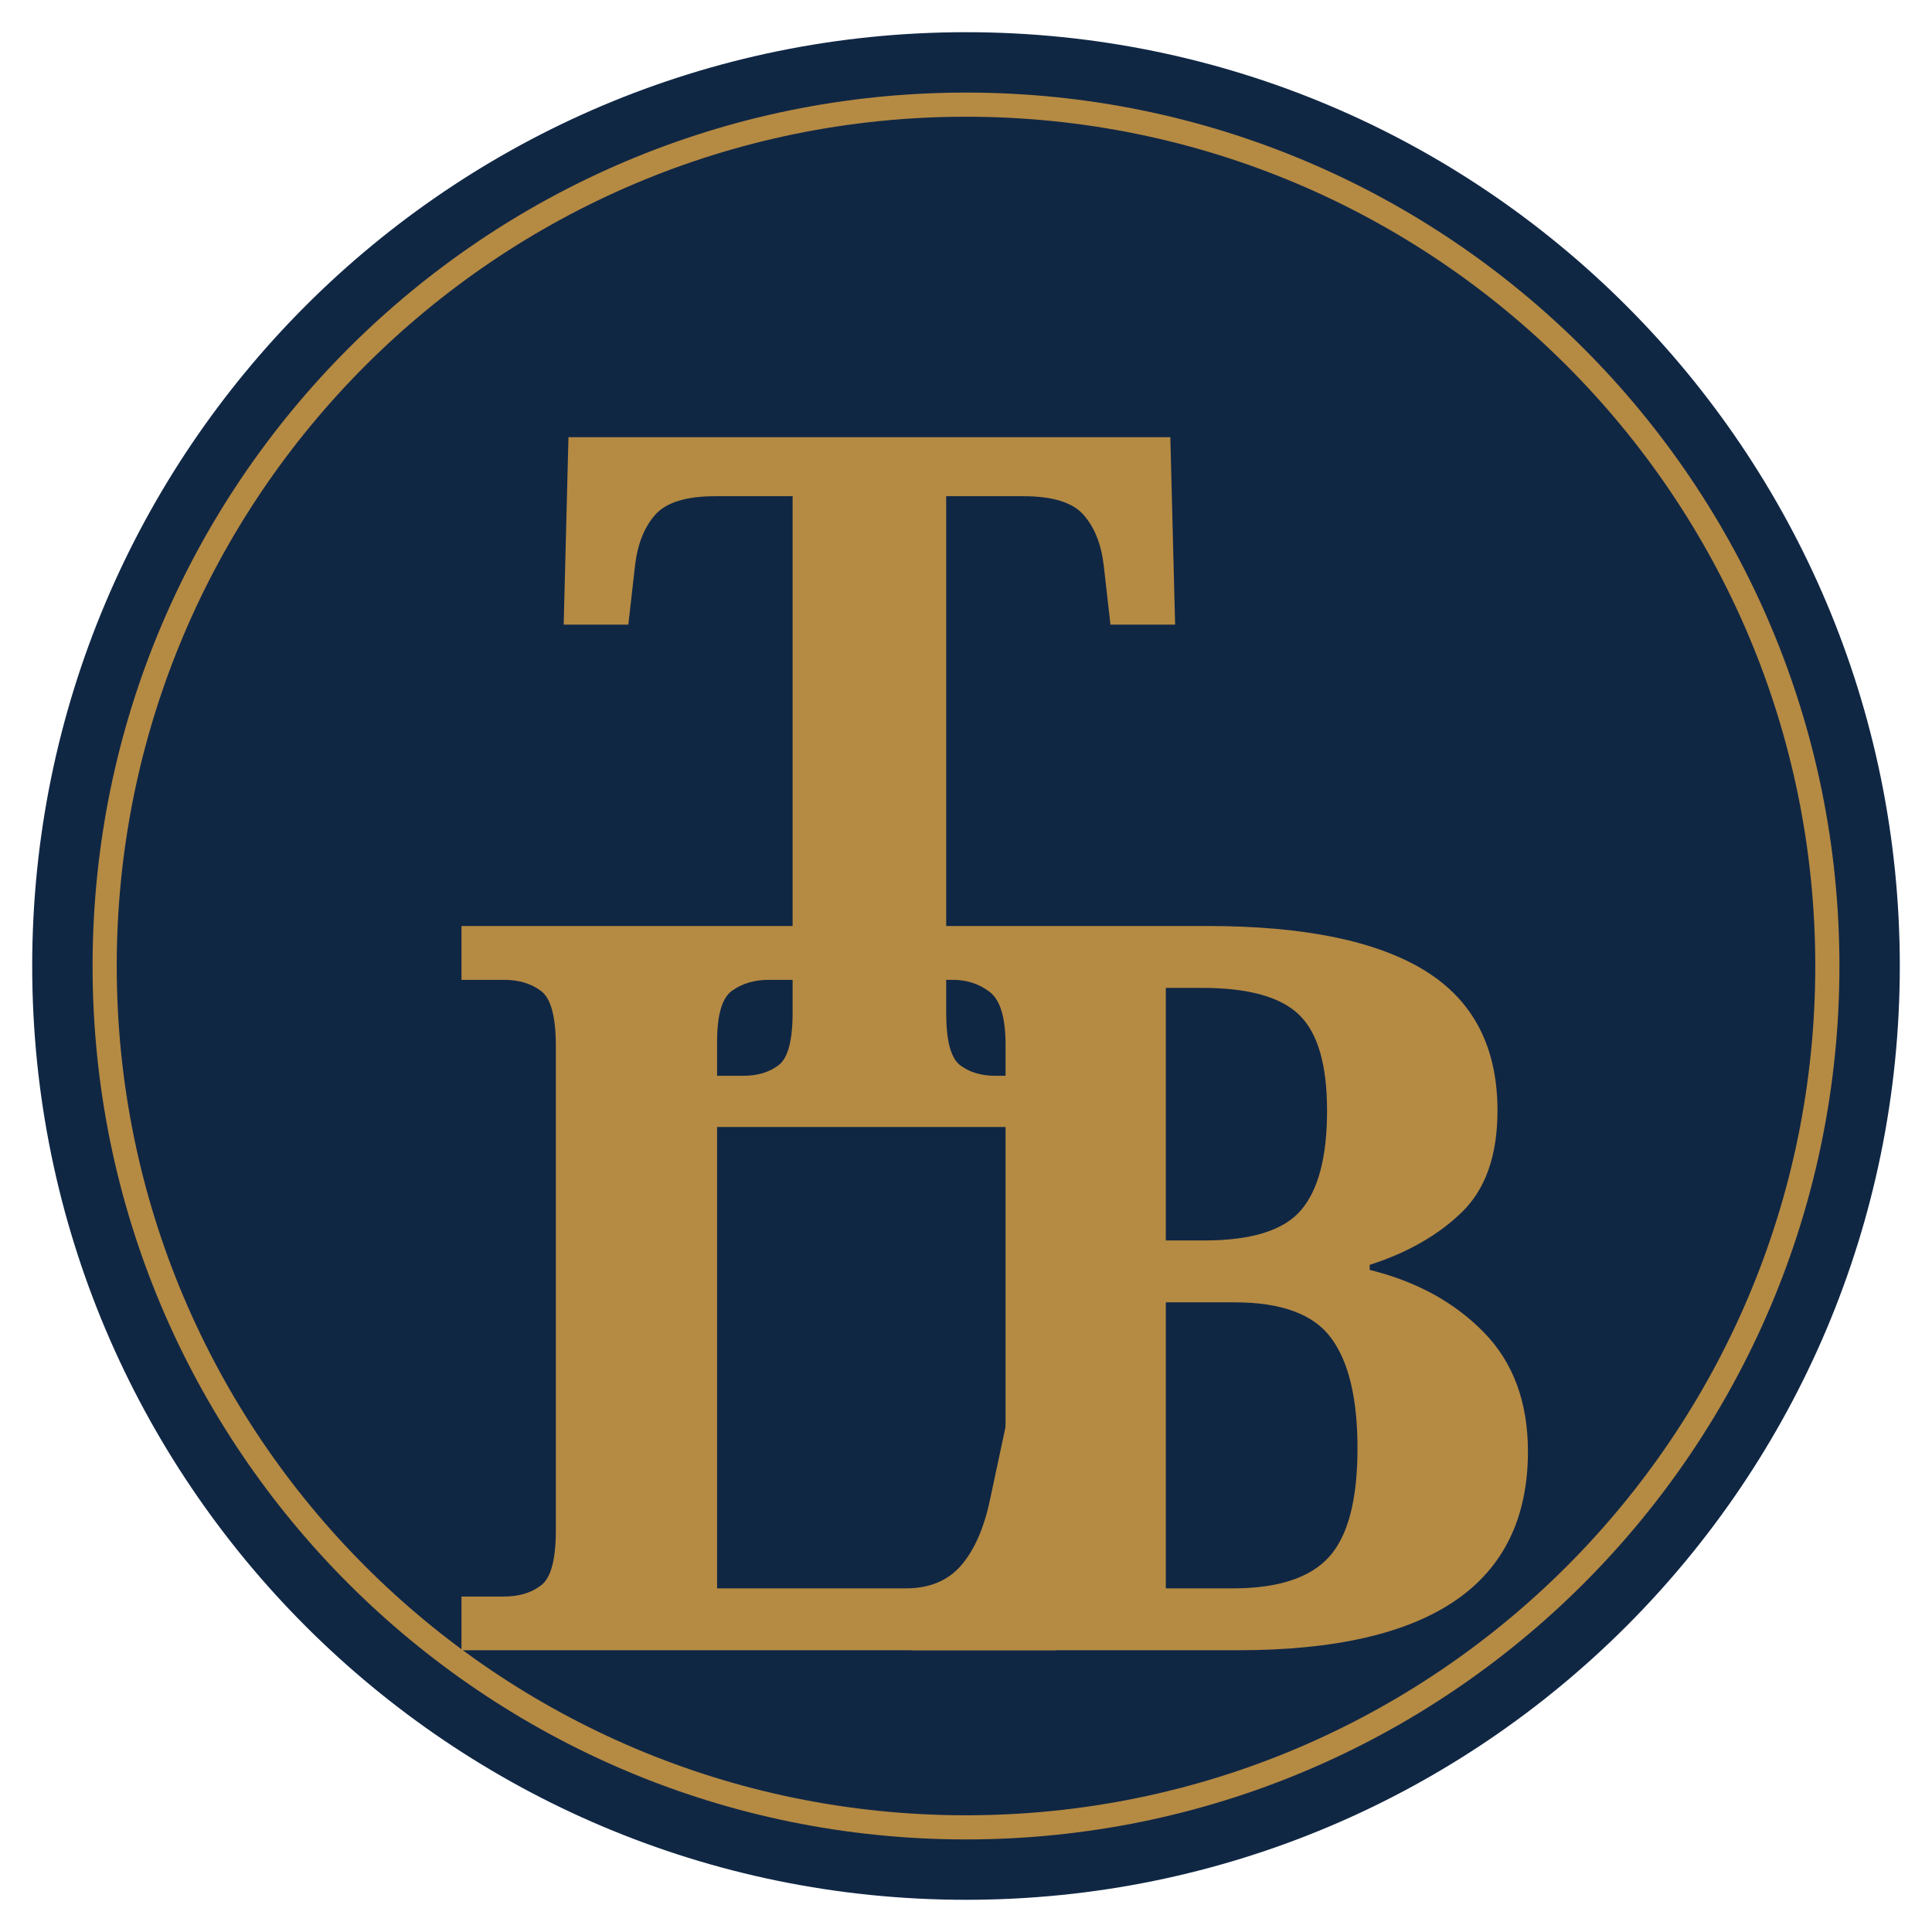
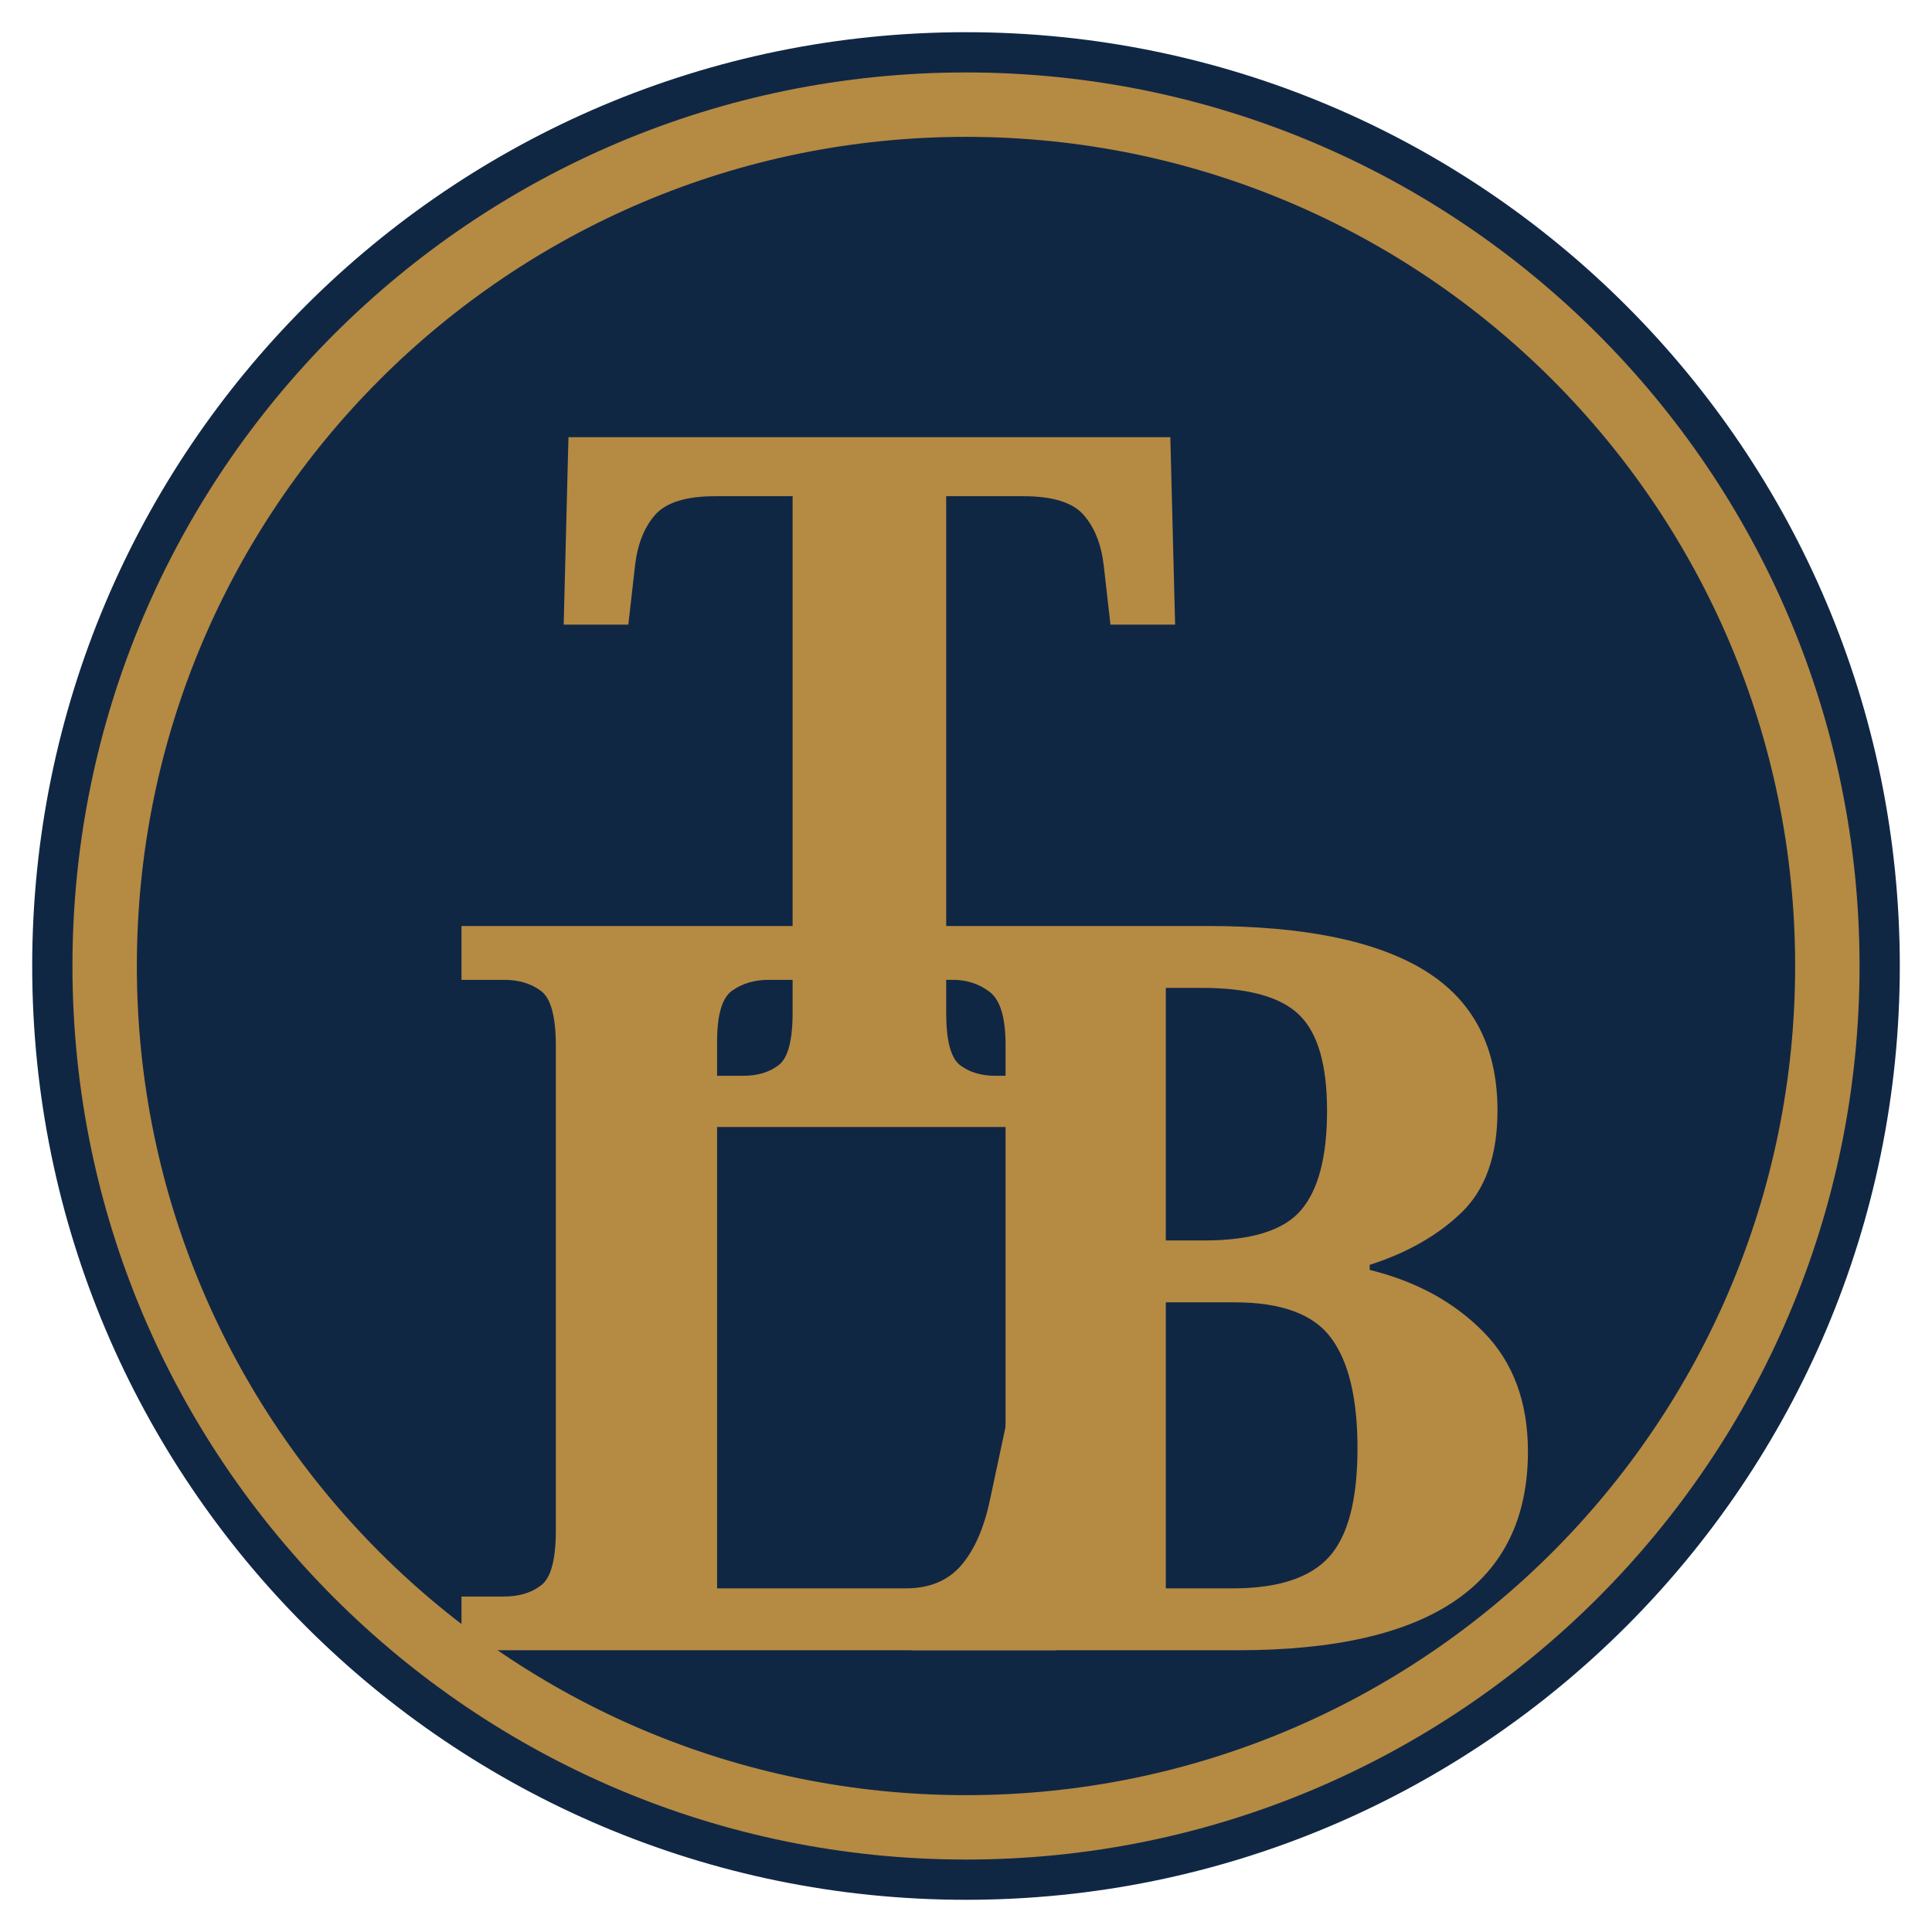
<svg xmlns="http://www.w3.org/2000/svg" viewBox="0 0 240 240">
  <circle cx="120" cy="120" r="116" fill="#102744" />
-   <circle cx="120" cy="120" r="107" fill="none" stroke="#B58A43" stroke-width="3" />
+   <circle cx="120" cy="120" r="107" fill="none" stroke="#B58A43" stroke-width="8" />
  <text x="108" y="140" text-anchor="middle" font-family="'Cormorant Garamond',Georgia,serif" font-size="120" font-weight="700" fill="#B58A43">T</text>
  <text x="95" y="205" text-anchor="middle" font-family="'Cormorant Garamond',Georgia,serif" font-size="126" font-weight="700" fill="#B58A43">L</text>
  <text x="152" y="205" text-anchor="middle" font-family="'Cormorant Garamond',Georgia,serif" font-size="126" font-weight="700" fill="#B58A43">B</text>
</svg>
